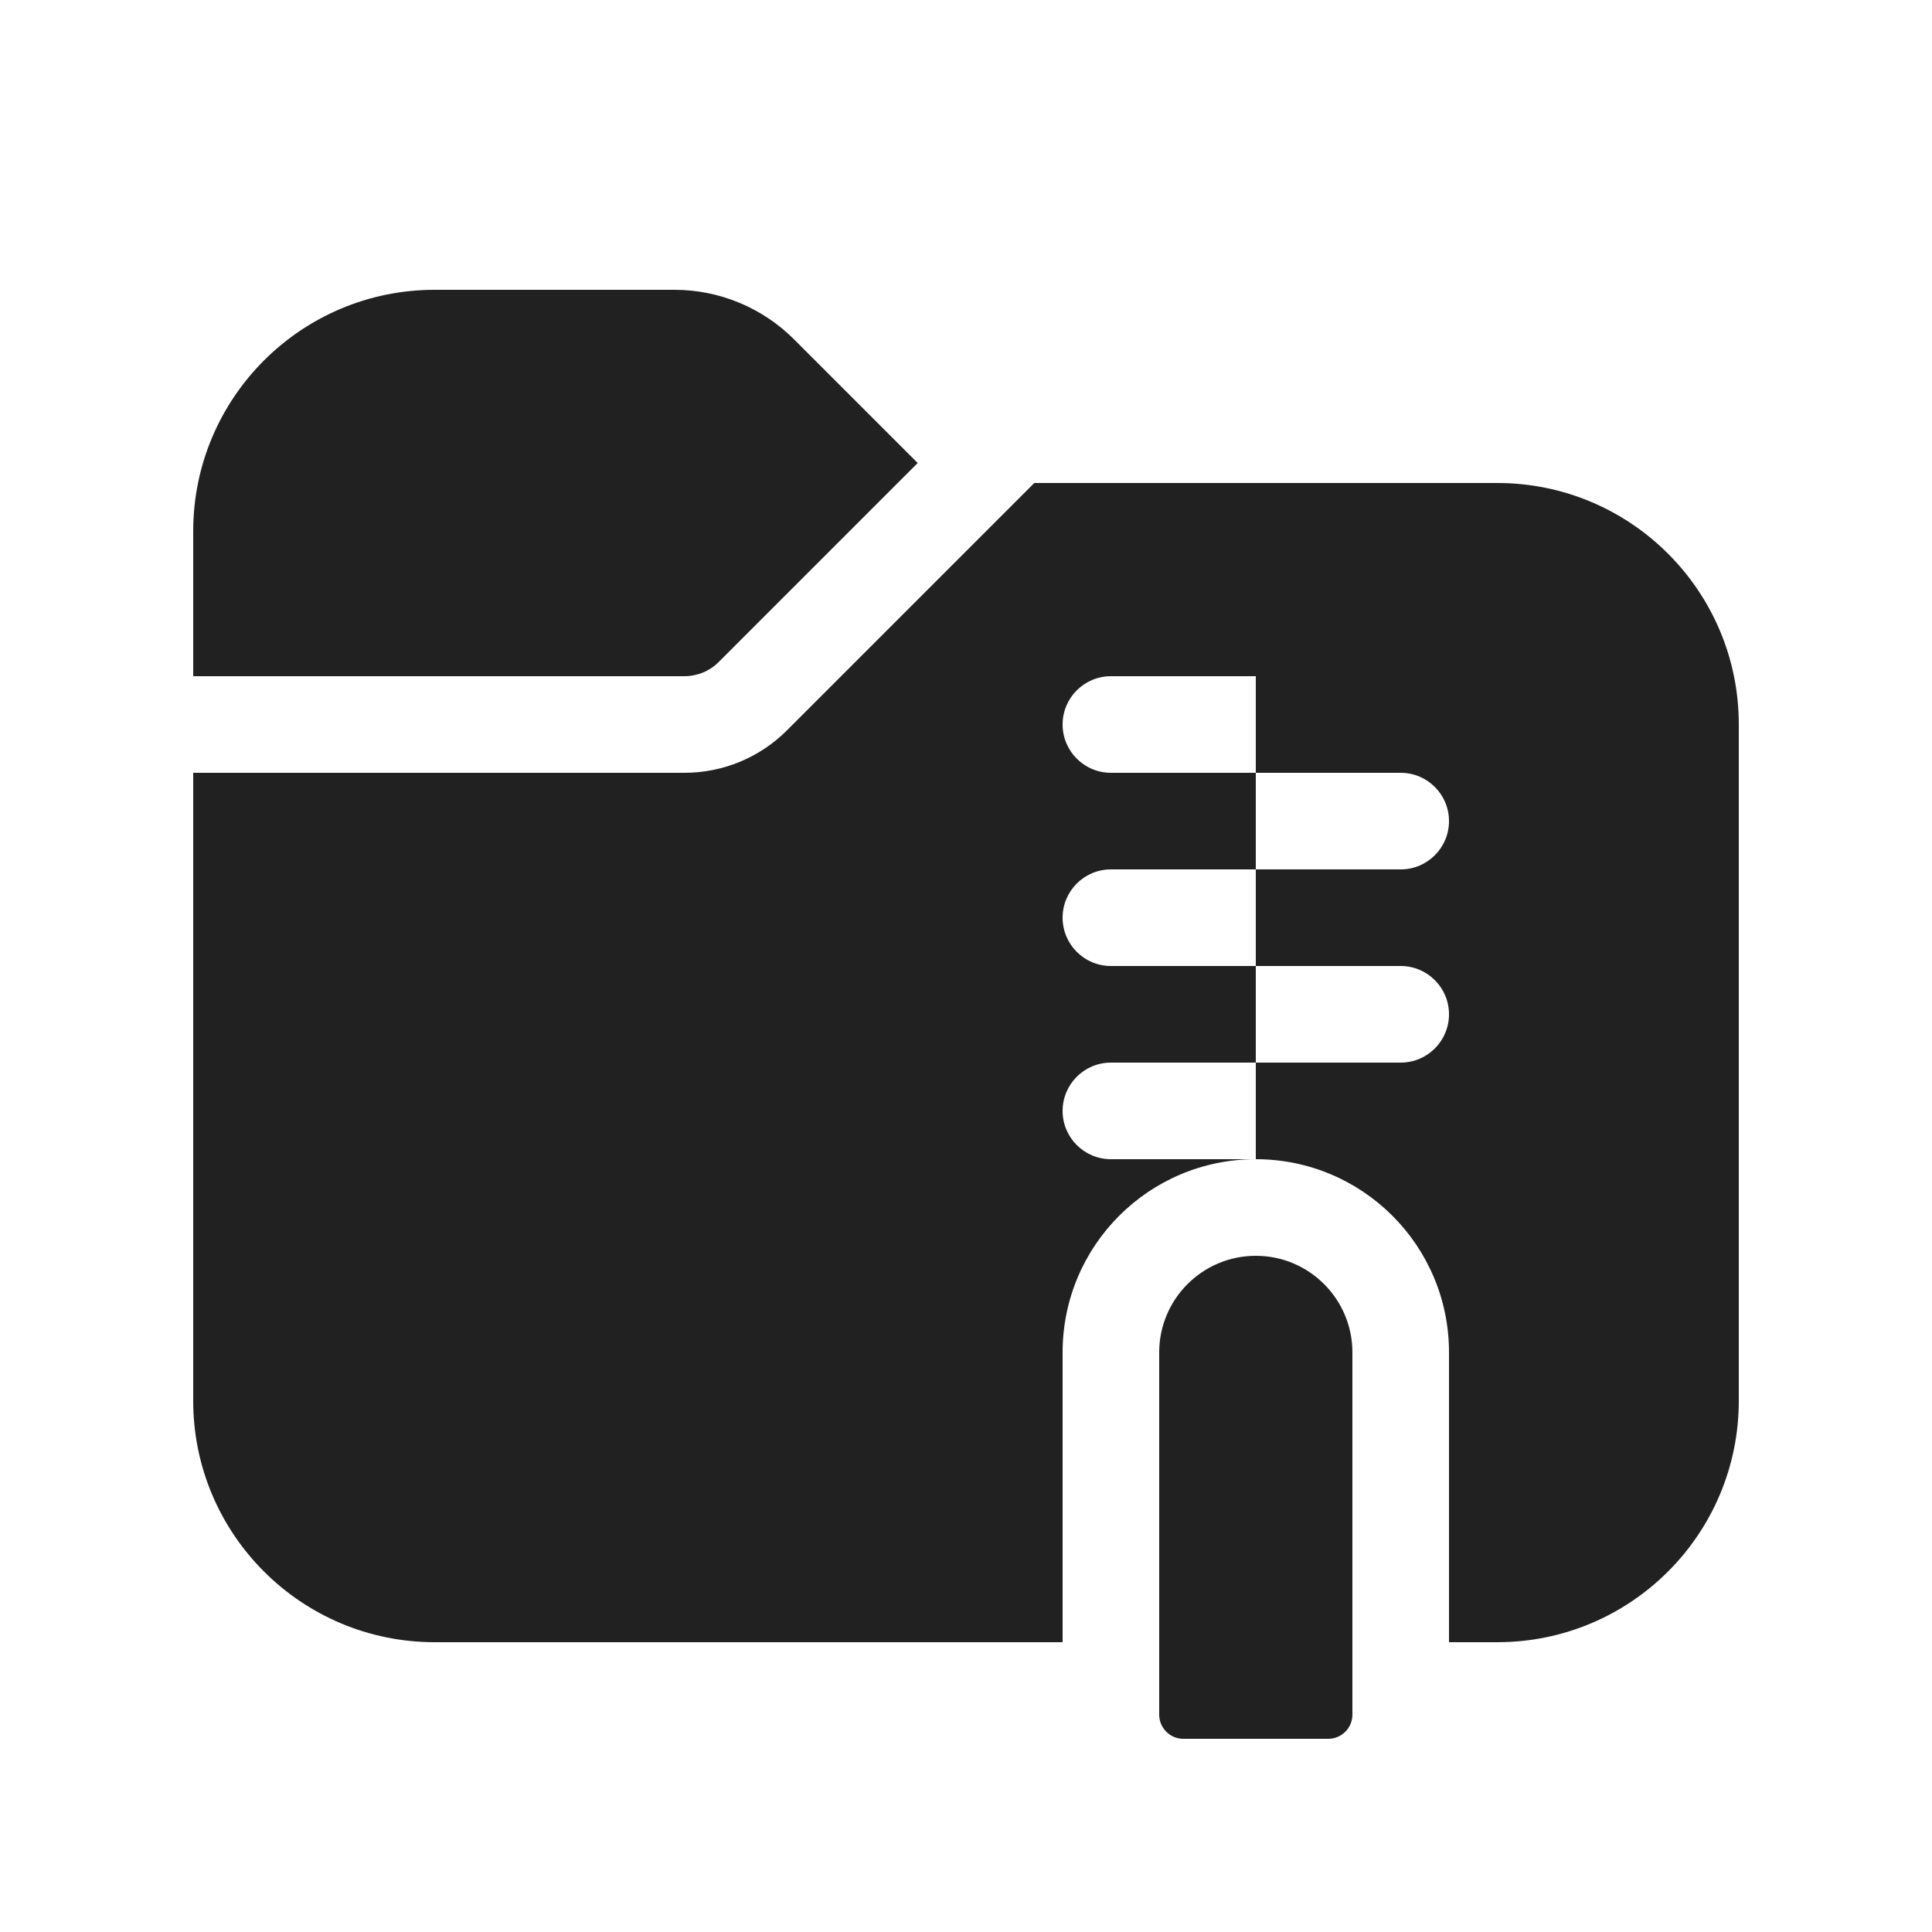
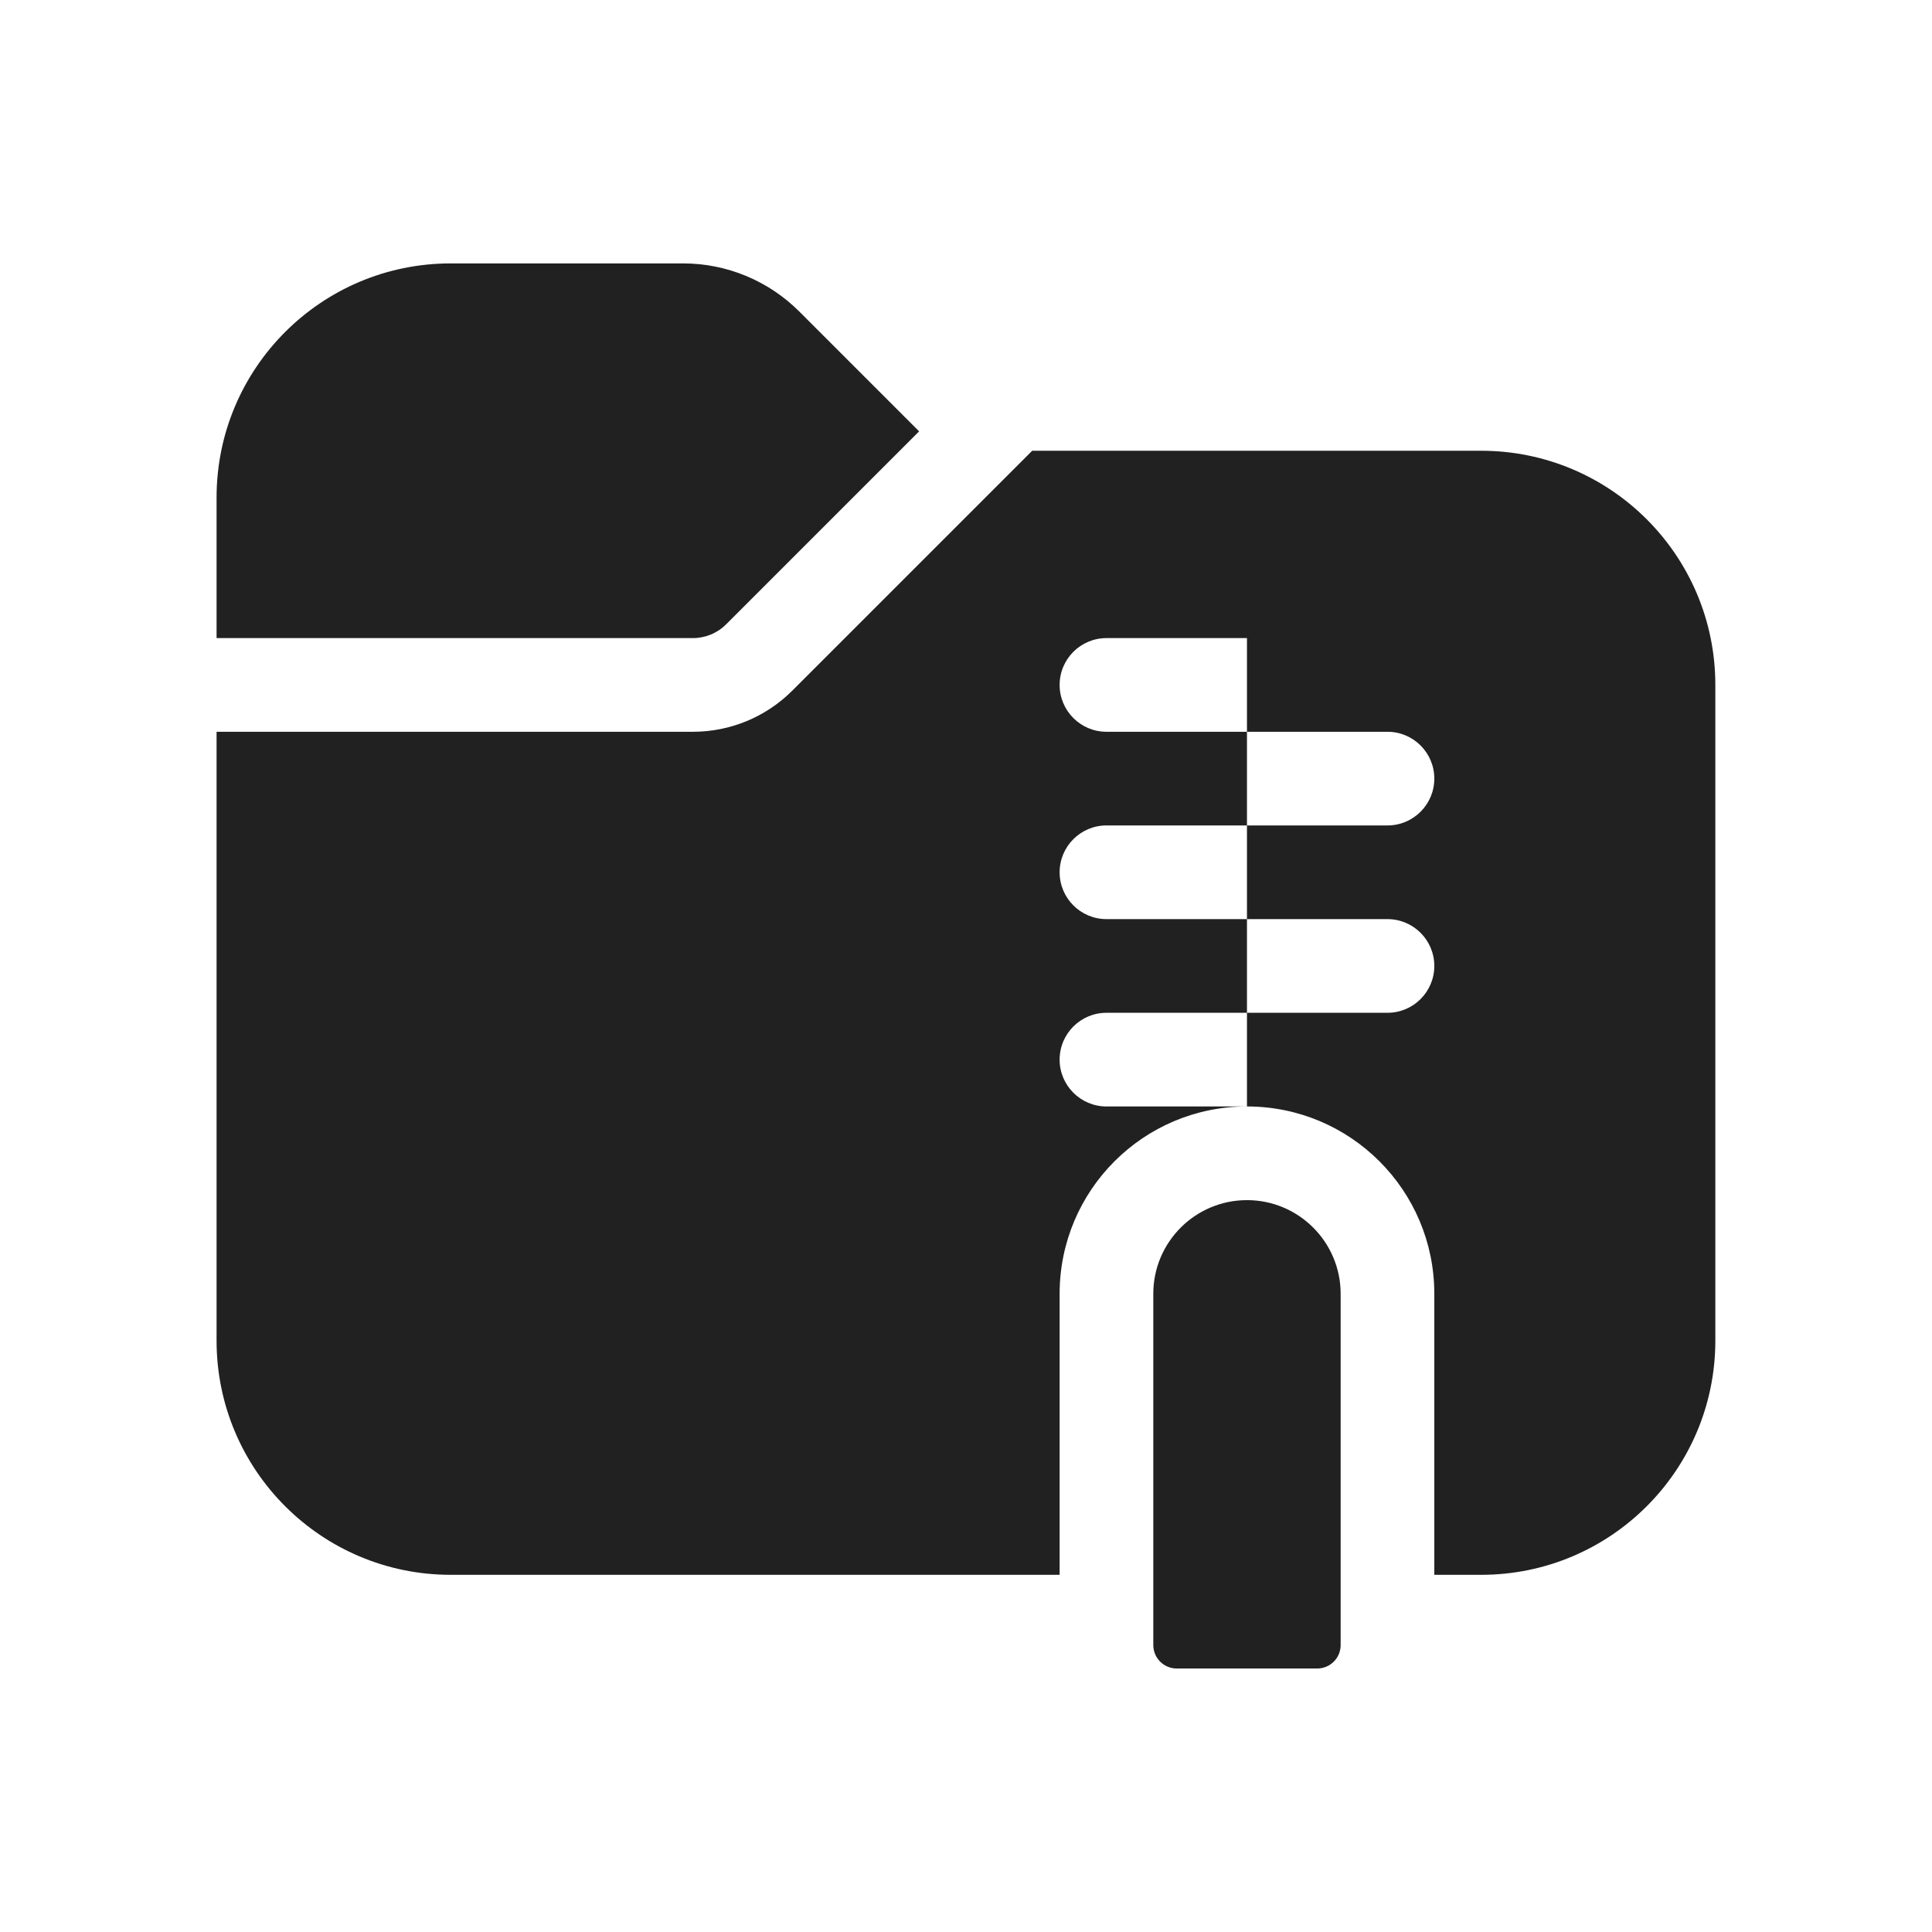
- <svg xmlns="http://www.w3.org/2000/svg" width="20" height="20" viewBox="0 0 20 20" fill="none">
+ <svg xmlns="http://www.w3.org/2000/svg" width="20" height="20" viewBox="-0.312 0.188 20.625 20.625" fill="none">
  <path d="M13 13C13.552 13 14 13.448 14 14V17.75C14 17.888 13.888 18 13.75 18H12.25C12.112 18 12 17.888 12 17.75V14C12 13.448 12.448 13 13 13ZM15.5 5C16.881 5 18 6.119 18 7.5V14.5C18 15.881 16.881 17 15.5 17H15V14C15 12.895 14.105 12 13 12C11.895 12 11 12.895 11 14V17H4.5C3.119 17 2 15.881 2 14.5V8H7.086C7.484 8 7.865 7.842 8.146 7.561L10.707 5H15.5ZM11.5 11C11.224 11 11 11.224 11 11.5C11 11.776 11.224 12 11.5 12H13V11H11.5ZM13 11H14.5C14.776 11 15 10.776 15 10.5C15 10.224 14.776 10 14.5 10H13V11ZM11.5 9C11.224 9 11 9.224 11 9.5C11 9.776 11.224 10 11.5 10H13V9H11.5ZM13 9H14.5C14.776 9 15 8.776 15 8.5C15 8.224 14.776 8 14.5 8H13V9ZM11.5 7C11.224 7 11 7.224 11 7.5C11 7.776 11.224 8 11.5 8H13V7H11.5ZM6.982 3C7.446 3 7.892 3.185 8.22 3.513L9.5 4.793L7.439 6.854C7.346 6.947 7.218 7 7.086 7H2V5.5C2 4.119 3.119 3 4.5 3H6.982Z" fill="#212121" />
</svg>
